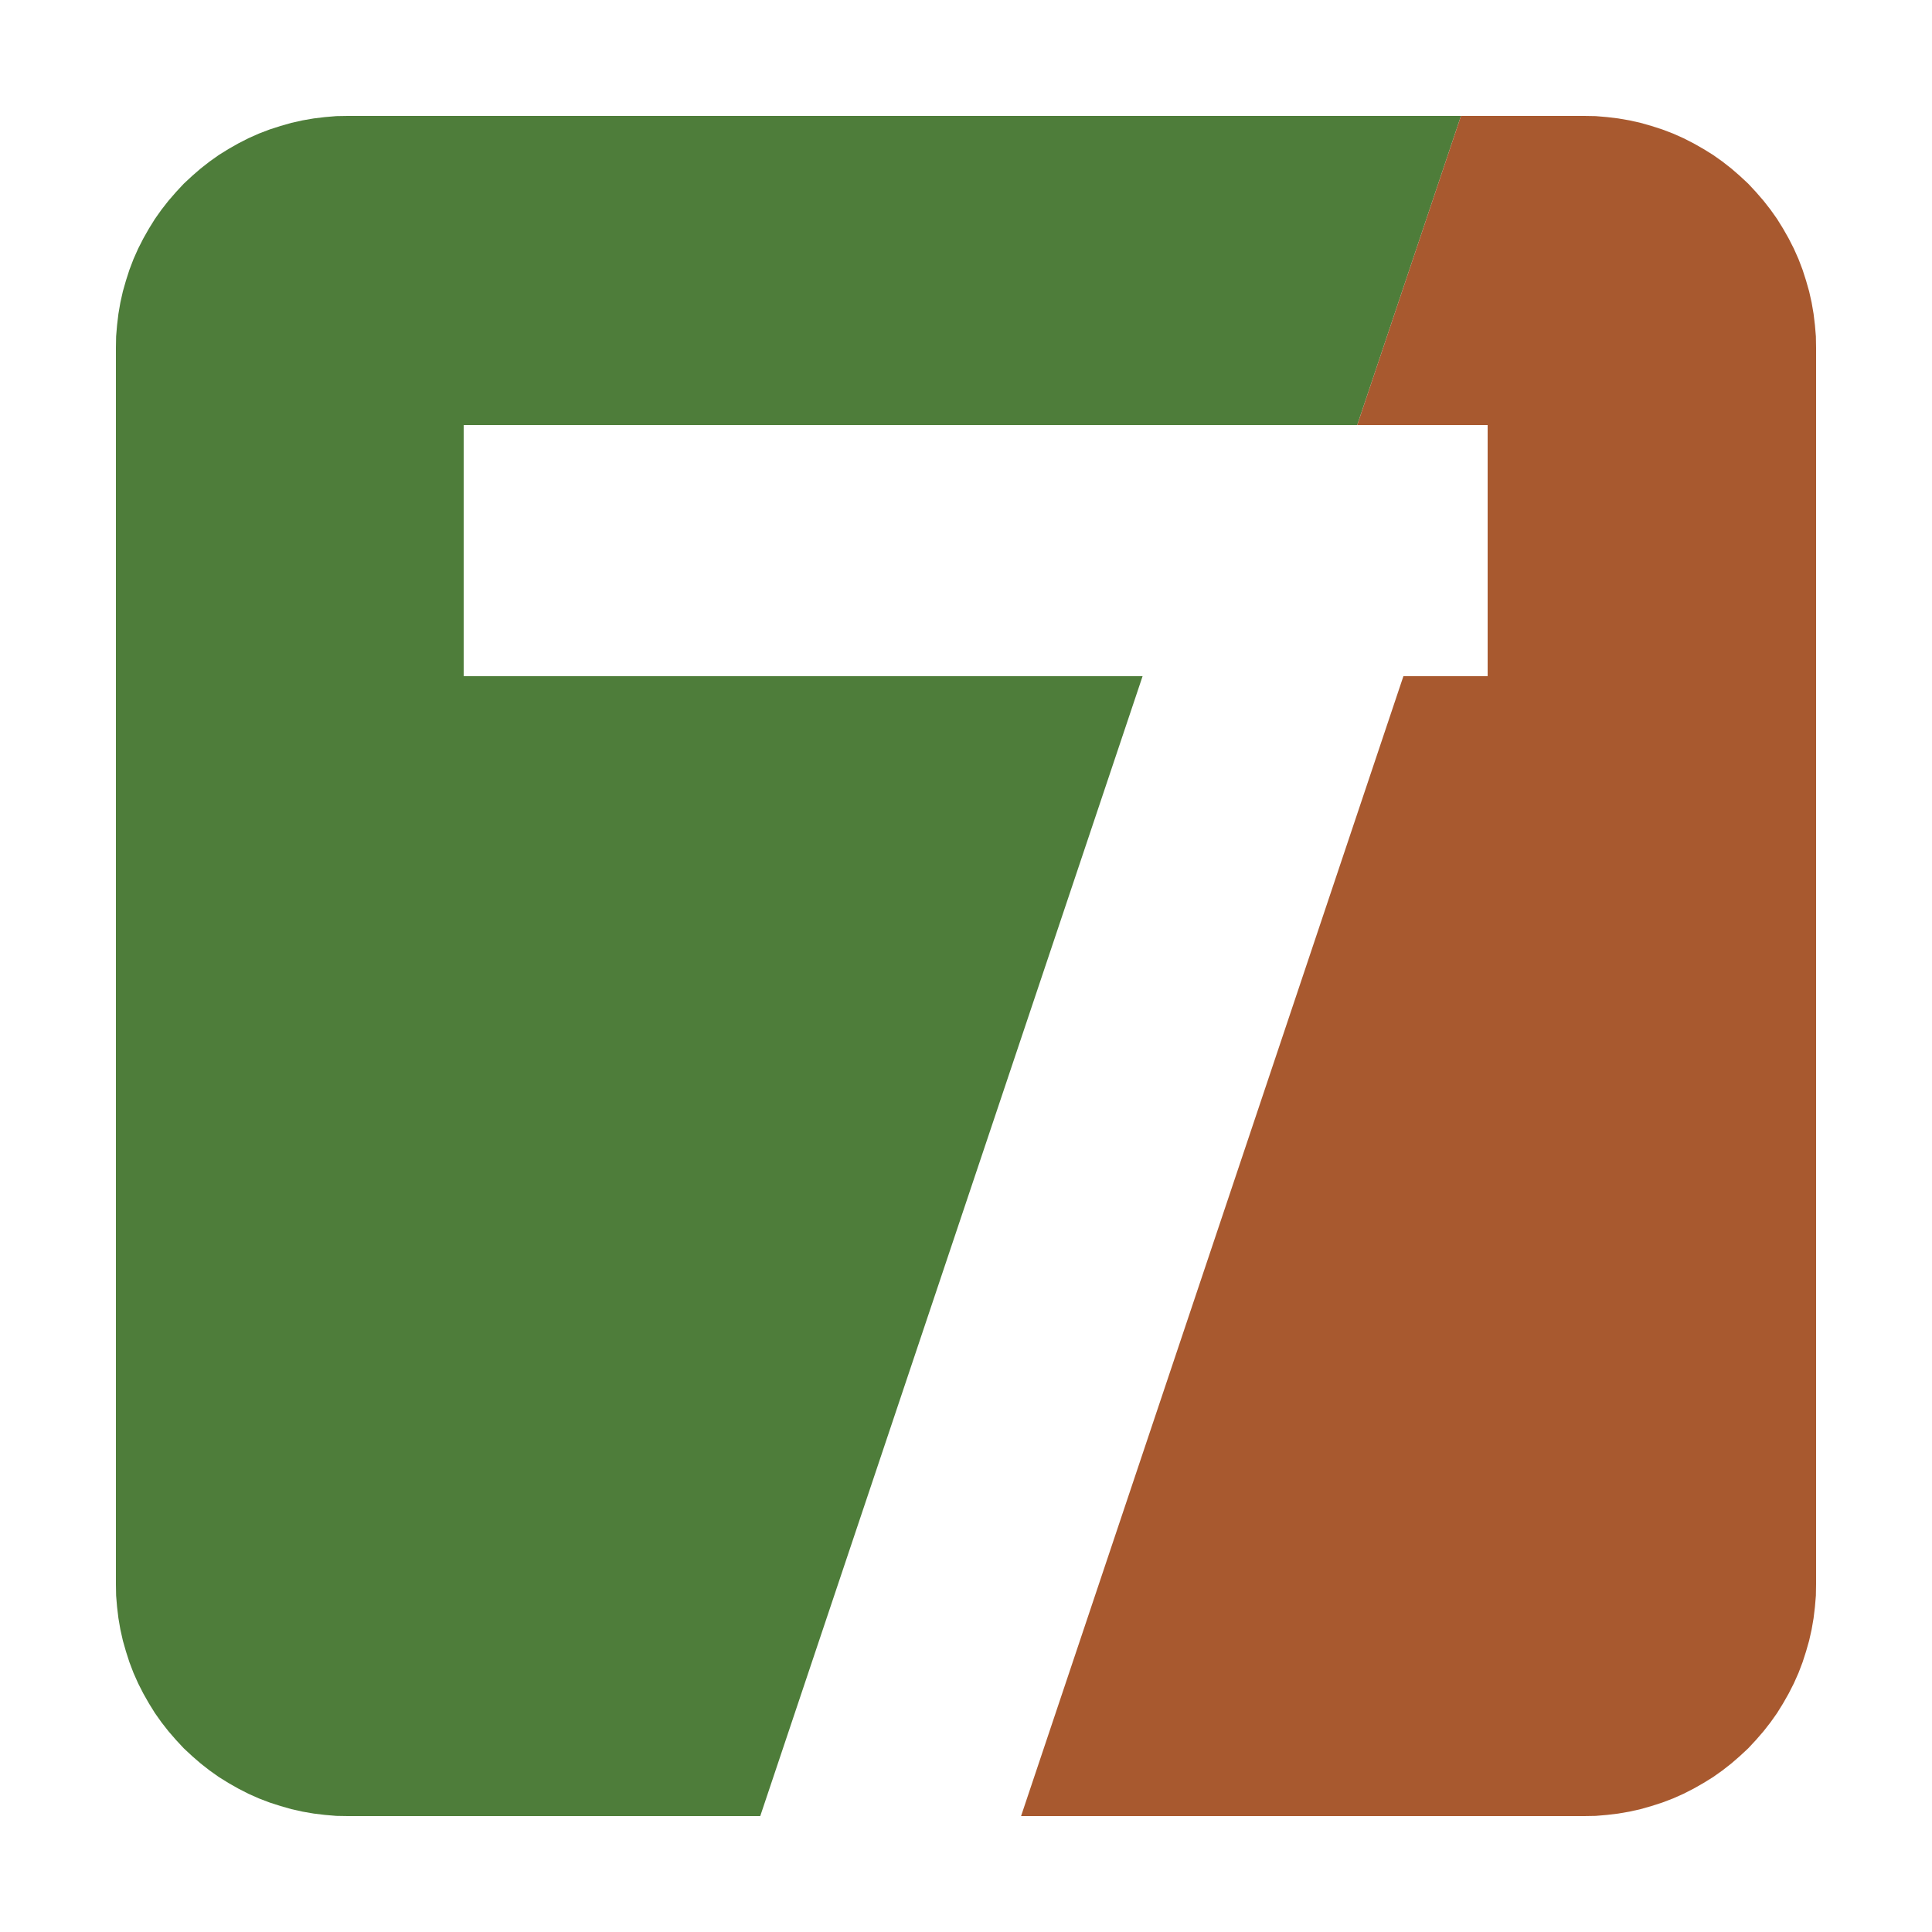
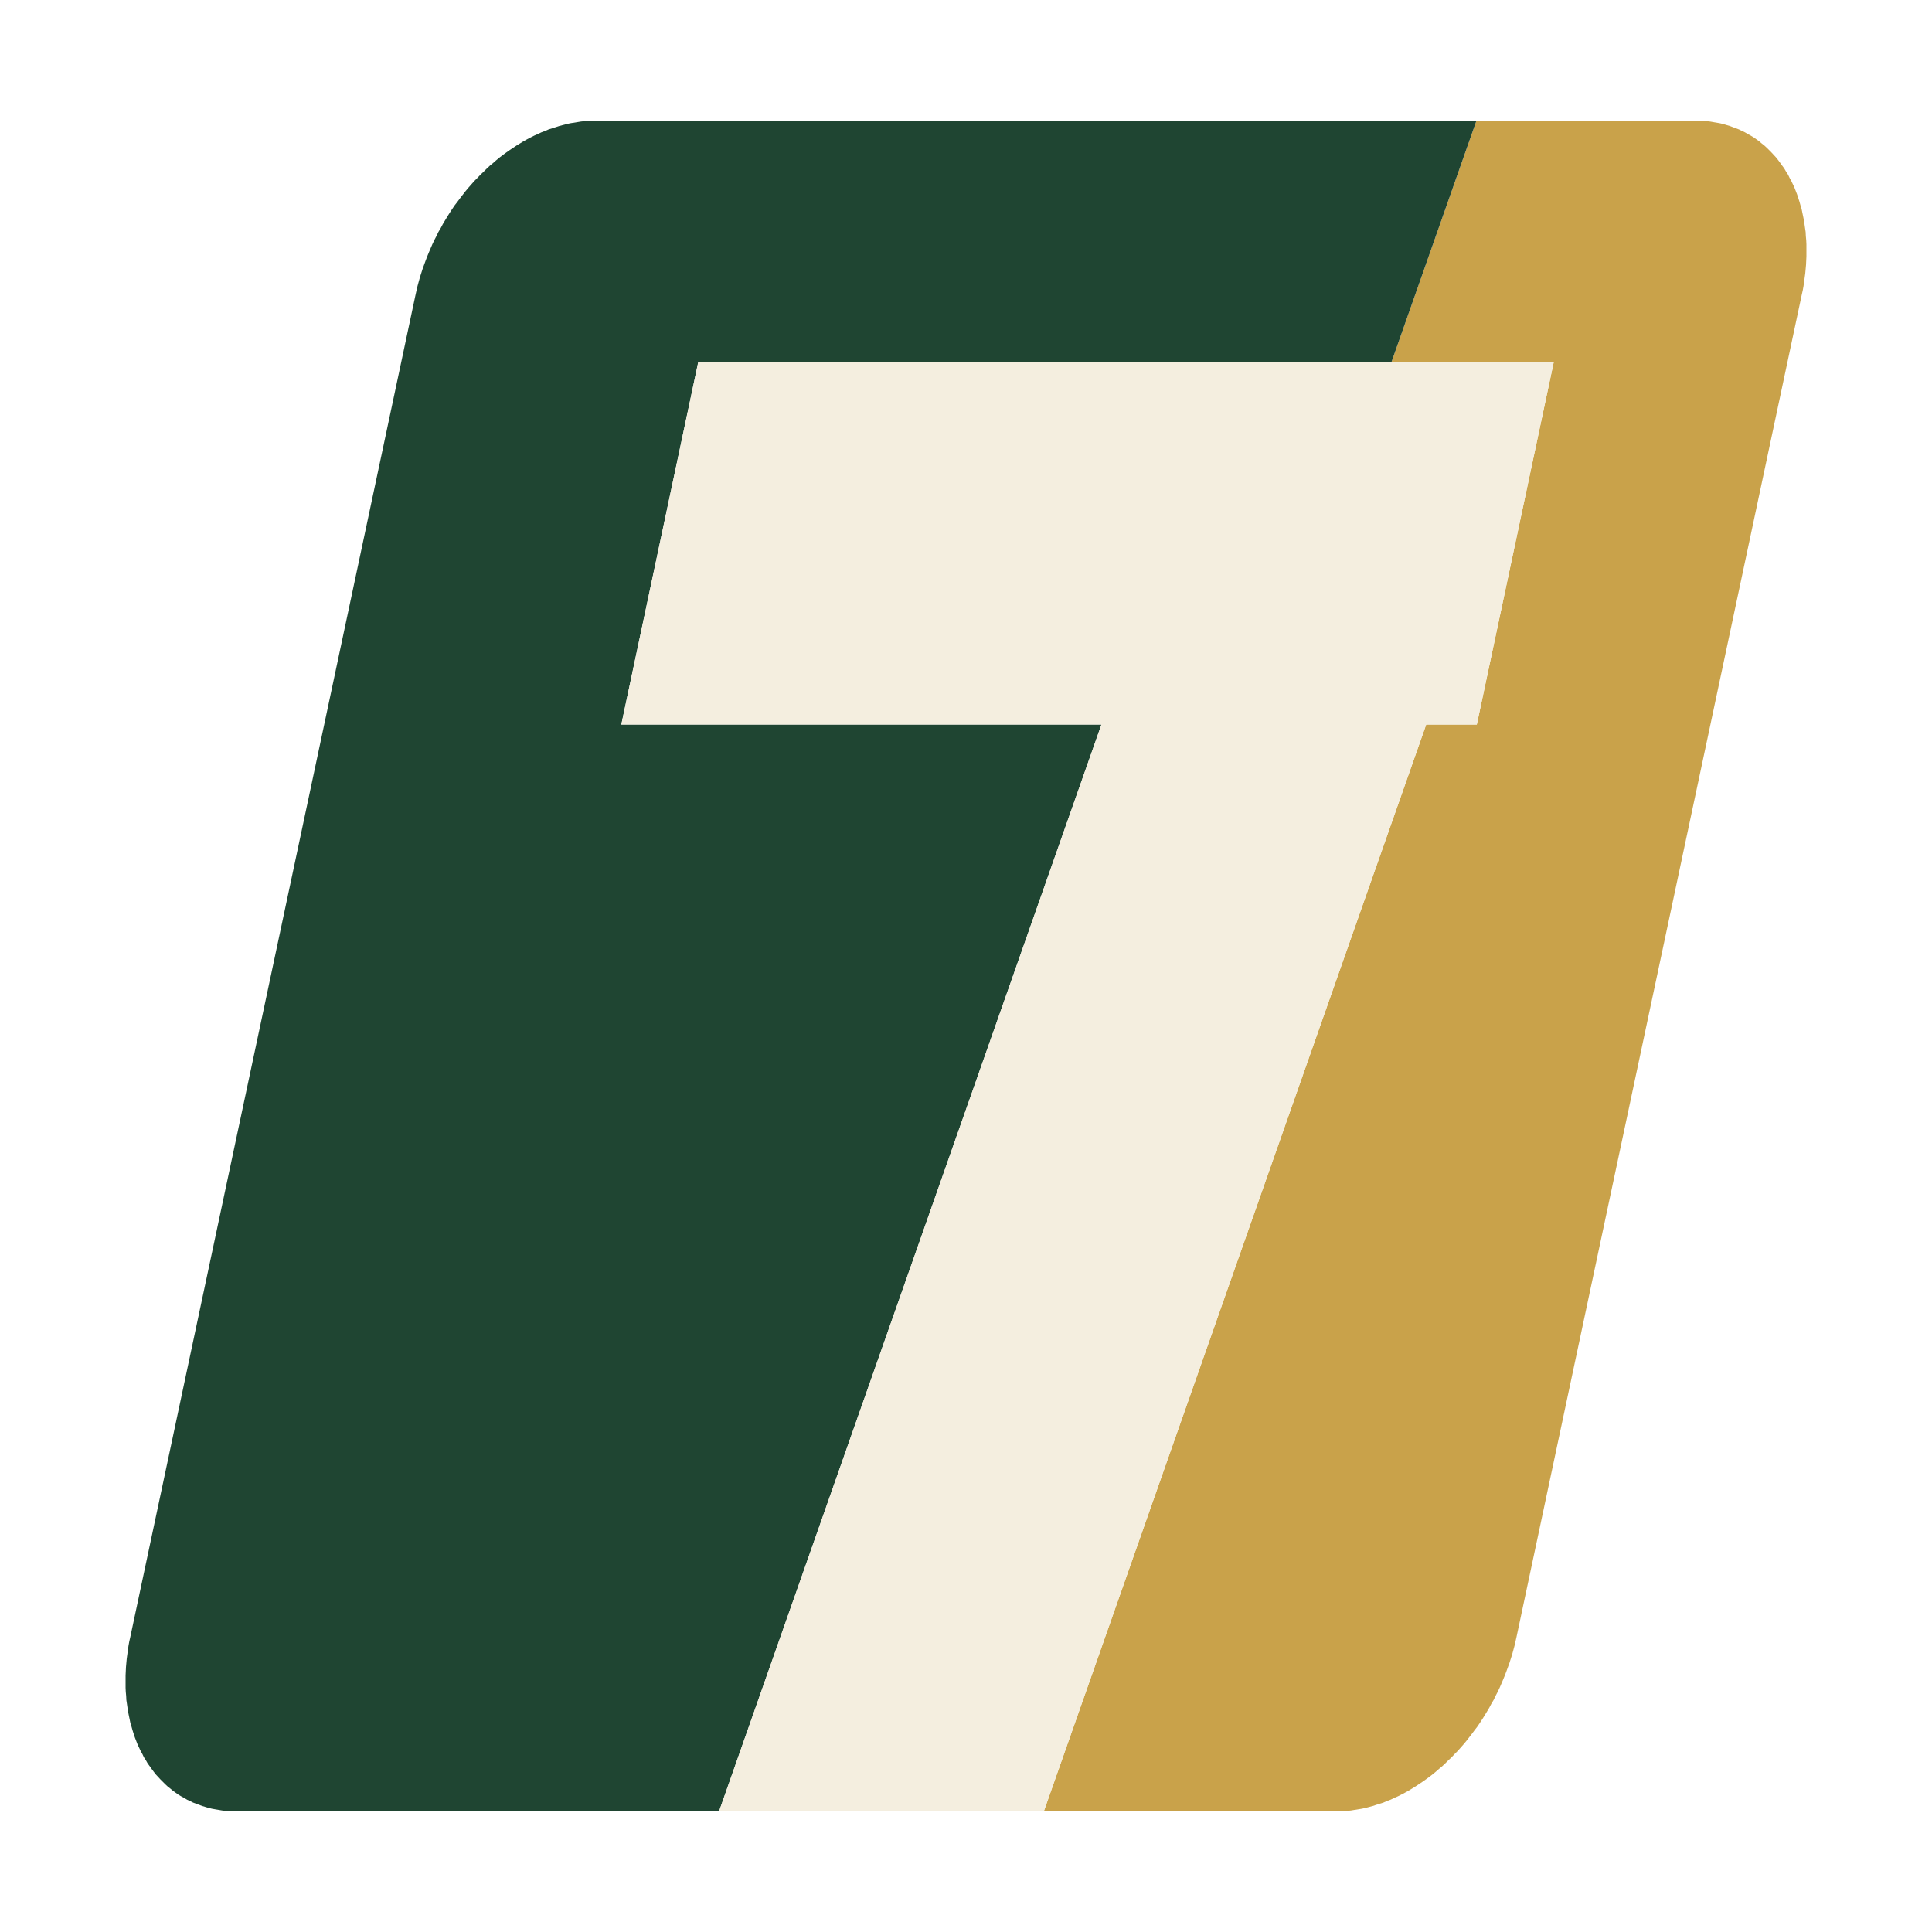
<svg xmlns="http://www.w3.org/2000/svg" viewBox="0 0 100.00 100.00" width="100" height="100">
-   <path fill="#4E7D3A" d="M17.41 6.01 L16.82 6.06 L16.24 6.13 L15.66 6.23 L15.08 6.36 L14.52 6.52 L13.96 6.70 L13.41 6.91 L12.87 7.15 L12.34 7.42 L11.83 7.71 L11.33 8.02 L10.85 8.36 L10.39 8.72 L9.94 9.11 L9.51 9.51 L9.11 9.94 L8.72 10.39 L8.36 10.85 L8.02 11.33 L7.71 11.83 L7.42 12.34 L7.15 12.87 L6.91 13.41 L6.70 13.96 L6.52 14.52 L6.36 15.08 L6.23 15.66 L6.13 16.24 L6.06 16.82 L6.01 17.41 L6.00 18.00 L6.00 82.00 L6.01 82.59 L6.06 83.18 L6.13 83.76 L6.23 84.34 L6.36 84.92 L6.52 85.48 L6.70 86.04 L6.91 86.59 L7.15 87.13 L7.42 87.66 L7.71 88.17 L8.02 88.67 L8.36 89.15 L8.72 89.61 L9.11 90.06 L9.51 90.49 L9.94 90.89 L10.39 91.28 L10.85 91.64 L11.33 91.98 L11.83 92.29 L12.34 92.58 L12.87 92.85 L13.41 93.09 L13.96 93.30 L14.52 93.48 L15.08 93.64 L15.66 93.77 L16.24 93.87 L16.82 93.94 L17.41 93.99 L18.00 94.00 L39.35 94.00 L59.14 35.00 L24.00 35.00 L24.00 22.00 L63.50 22.00 L70.25 22.00 L75.62 6.00 L18.00 6.00Z" />
-   <path fill="#A8592F" d="M93.94 16.82 L93.87 16.24 L93.77 15.66 L93.64 15.08 L93.48 14.52 L93.30 13.96 L93.09 13.41 L92.85 12.87 L92.58 12.34 L92.29 11.83 L91.98 11.33 L91.64 10.85 L91.28 10.39 L90.89 9.94 L90.49 9.51 L90.06 9.11 L89.61 8.72 L89.15 8.36 L88.67 8.02 L88.17 7.71 L87.66 7.42 L87.13 7.15 L86.59 6.91 L86.04 6.70 L85.48 6.52 L84.92 6.36 L84.34 6.23 L83.76 6.13 L83.18 6.06 L82.59 6.01 L82.00 6.00 L75.62 6.00 L70.25 22.00 L77.00 22.00 L77.00 35.00 L72.64 35.00 L52.85 94.00 L82.00 94.00 L82.59 93.99 L83.18 93.94 L83.76 93.87 L84.34 93.77 L84.92 93.64 L85.48 93.48 L86.04 93.30 L86.59 93.09 L87.13 92.85 L87.66 92.58 L88.17 92.29 L88.67 91.98 L89.15 91.64 L89.61 91.28 L90.06 90.89 L90.49 90.49 L90.89 90.06 L91.28 89.61 L91.64 89.15 L91.98 88.67 L92.29 88.17 L92.58 87.66 L92.85 87.13 L93.09 86.59 L93.30 86.04 L93.48 85.48 L93.64 84.92 L93.77 84.34 L93.87 83.76 L93.94 83.18 L93.99 82.59 L94.00 82.00 L94.00 18.00 L93.99 17.41Z" />
+   <path fill="#C9A24A" d="M72.02 18.75 L80.42 18.75 L76.44 37.50 L73.82 37.50 L54.03 93.75 L69.20 93.75 L69.38 93.75 L69.56 93.74 L69.74 93.73 L69.93 93.71 L70.11 93.68 L70.30 93.65 L70.49 93.62 L70.67 93.58 L70.86 93.53 L71.05 93.48 L71.23 93.42 L71.42 93.36 L71.61 93.30 L71.79 93.22 L71.98 93.15 L72.17 93.06 L72.35 92.98 L72.53 92.89 L72.72 92.79 L72.90 92.69 L73.08 92.58 L73.26 92.47 L73.44 92.35 L73.62 92.23 L73.79 92.11 L73.97 91.98 L74.14 91.85 L74.31 91.71 L74.48 91.56 L74.65 91.42 L74.81 91.27 L74.97 91.11 L75.13 90.96 L75.29 90.79 L75.45 90.63 L75.60 90.46 L75.75 90.29 L75.90 90.11 L76.04 89.93 L76.18 89.75 L76.32 89.56 L76.46 89.38 L76.59 89.19 L76.72 88.99 L76.84 88.80 L76.96 88.60 L77.08 88.40 L77.19 88.19 L77.31 87.99 L77.41 87.78 L77.52 87.57 L77.62 87.36 L77.71 87.15 L77.80 86.94 L77.89 86.72 L77.97 86.51 L78.05 86.29 L78.13 86.07 L78.20 85.85 L78.27 85.63 L78.33 85.41 L78.39 85.19 L78.44 84.97 L78.49 84.75 L93.26 15.25 L93.31 15.03 L93.35 14.81 L93.38 14.59 L93.41 14.37 L93.44 14.15 L93.46 13.93 L93.48 13.71 L93.49 13.49 L93.50 13.28 L93.50 13.06 L93.50 12.85 L93.50 12.64 L93.49 12.43 L93.47 12.22 L93.46 12.01 L93.43 11.81 L93.40 11.60 L93.37 11.40 L93.33 11.20 L93.29 11.01 L93.25 10.81 L93.19 10.62 L93.14 10.44 L93.08 10.25 L93.02 10.07 L92.95 9.89 L92.88 9.71 L92.80 9.54 L92.72 9.37 L92.63 9.21 L92.55 9.04 L92.45 8.89 L92.36 8.73 L92.25 8.58 L92.15 8.44 L92.04 8.29 L91.93 8.15 L91.81 8.02 L91.69 7.89 L91.57 7.77 L91.45 7.65 L91.32 7.53 L91.18 7.42 L91.05 7.31 L90.91 7.21 L90.77 7.11 L90.62 7.02 L90.47 6.94 L90.32 6.85 L90.17 6.78 L90.01 6.70 L89.85 6.64 L89.69 6.58 L89.53 6.52 L89.36 6.47 L89.20 6.42 L89.03 6.38 L88.86 6.35 L88.68 6.32 L88.51 6.29 L88.33 6.27 L88.15 6.26 L87.97 6.25 L87.79 6.25 L76.42 6.25Z" />
+   <path fill="#1F4532" d="M30.62 6.25 L30.44 6.26 L30.26 6.27 L30.07 6.29 L29.89 6.32 L29.70 6.35 L29.51 6.38 L29.33 6.42 L29.14 6.47 L28.95 6.52 L28.77 6.58 L28.58 6.64 L28.39 6.70 L28.21 6.78 L28.02 6.85 L27.83 6.94 L27.65 7.02 L27.47 7.11 L27.28 7.21 L27.10 7.31 L26.92 7.42 L26.74 7.53 L26.56 7.65 L26.38 7.77 L26.21 7.89 L26.03 8.02 L25.86 8.15 L25.69 8.29 L25.52 8.44 L25.35 8.58 L25.19 8.73 L25.03 8.89 L24.87 9.04 L24.71 9.21 L24.55 9.37 L24.40 9.54 L24.25 9.71 L24.10 9.89 L23.96 10.07 L23.82 10.25 L23.68 10.44 L23.54 10.62 L23.41 10.81 L23.28 11.01 L23.16 11.20 L23.04 11.40 L22.92 11.60 L22.81 11.81 L22.69 12.01 L22.59 12.22 L22.48 12.43 L22.38 12.64 L22.29 12.85 L22.20 13.06 L22.11 13.28 L22.03 13.49 L21.95 13.71 L21.87 13.93 L21.80 14.15 L21.73 14.37 L21.67 14.59 L21.61 14.81 L21.56 15.03 L21.51 15.25 L6.74 84.75 L6.69 84.97 L6.65 85.19 L6.62 85.41 L6.59 85.63 L6.56 85.85 L6.54 86.07 L6.52 86.29 L6.51 86.51 L6.50 86.72 L6.50 86.94 L6.50 87.15 L6.50 87.36 L6.51 87.57 L6.53 87.78 L6.54 87.99 L6.57 88.19 L6.60 88.40 L6.63 88.60 L6.67 88.80 L6.71 88.99 L6.75 89.19 L6.81 89.38 L6.86 89.56 L6.92 89.75 L6.98 89.93 L7.05 90.11 L7.12 90.29 L7.20 90.46 L7.28 90.63 L7.37 90.79 L7.45 90.96 L7.55 91.11 L7.64 91.27 L7.75 91.42 L7.85 91.56 L7.96 91.71 L8.07 91.85 L8.19 91.98 L8.31 92.11 L8.43 92.23 L8.55 92.35 L8.68 92.47 L8.82 92.58 L8.95 92.69 L9.09 92.79 L9.23 92.89 L9.38 92.98 L9.53 93.06 L9.68 93.15 L9.83 93.22 L9.99 93.30 L10.15 93.36 L10.31 93.42 L10.47 93.48 L10.64 93.53 L10.80 93.58 L10.97 93.62 L11.14 93.65 L11.32 93.68 L11.49 93.71 L11.67 93.73 L11.85 93.74 L12.03 93.75 L12.21 93.75 L37.22 93.75 L57.01 37.50 L32.16 37.50 L36.14 18.75 L72.02 18.75 L76.42 6.25 L30.80 6.25Z" />
+   <path fill="#F4EEDF" d="M54.03 93.75 L73.82 37.50 L76.44 37.50 L80.42 18.75 L63.61 18.75 L36.14 18.75 L32.16 37.50 L57.01 37.50 L37.22 93.75Z" />
</svg>
